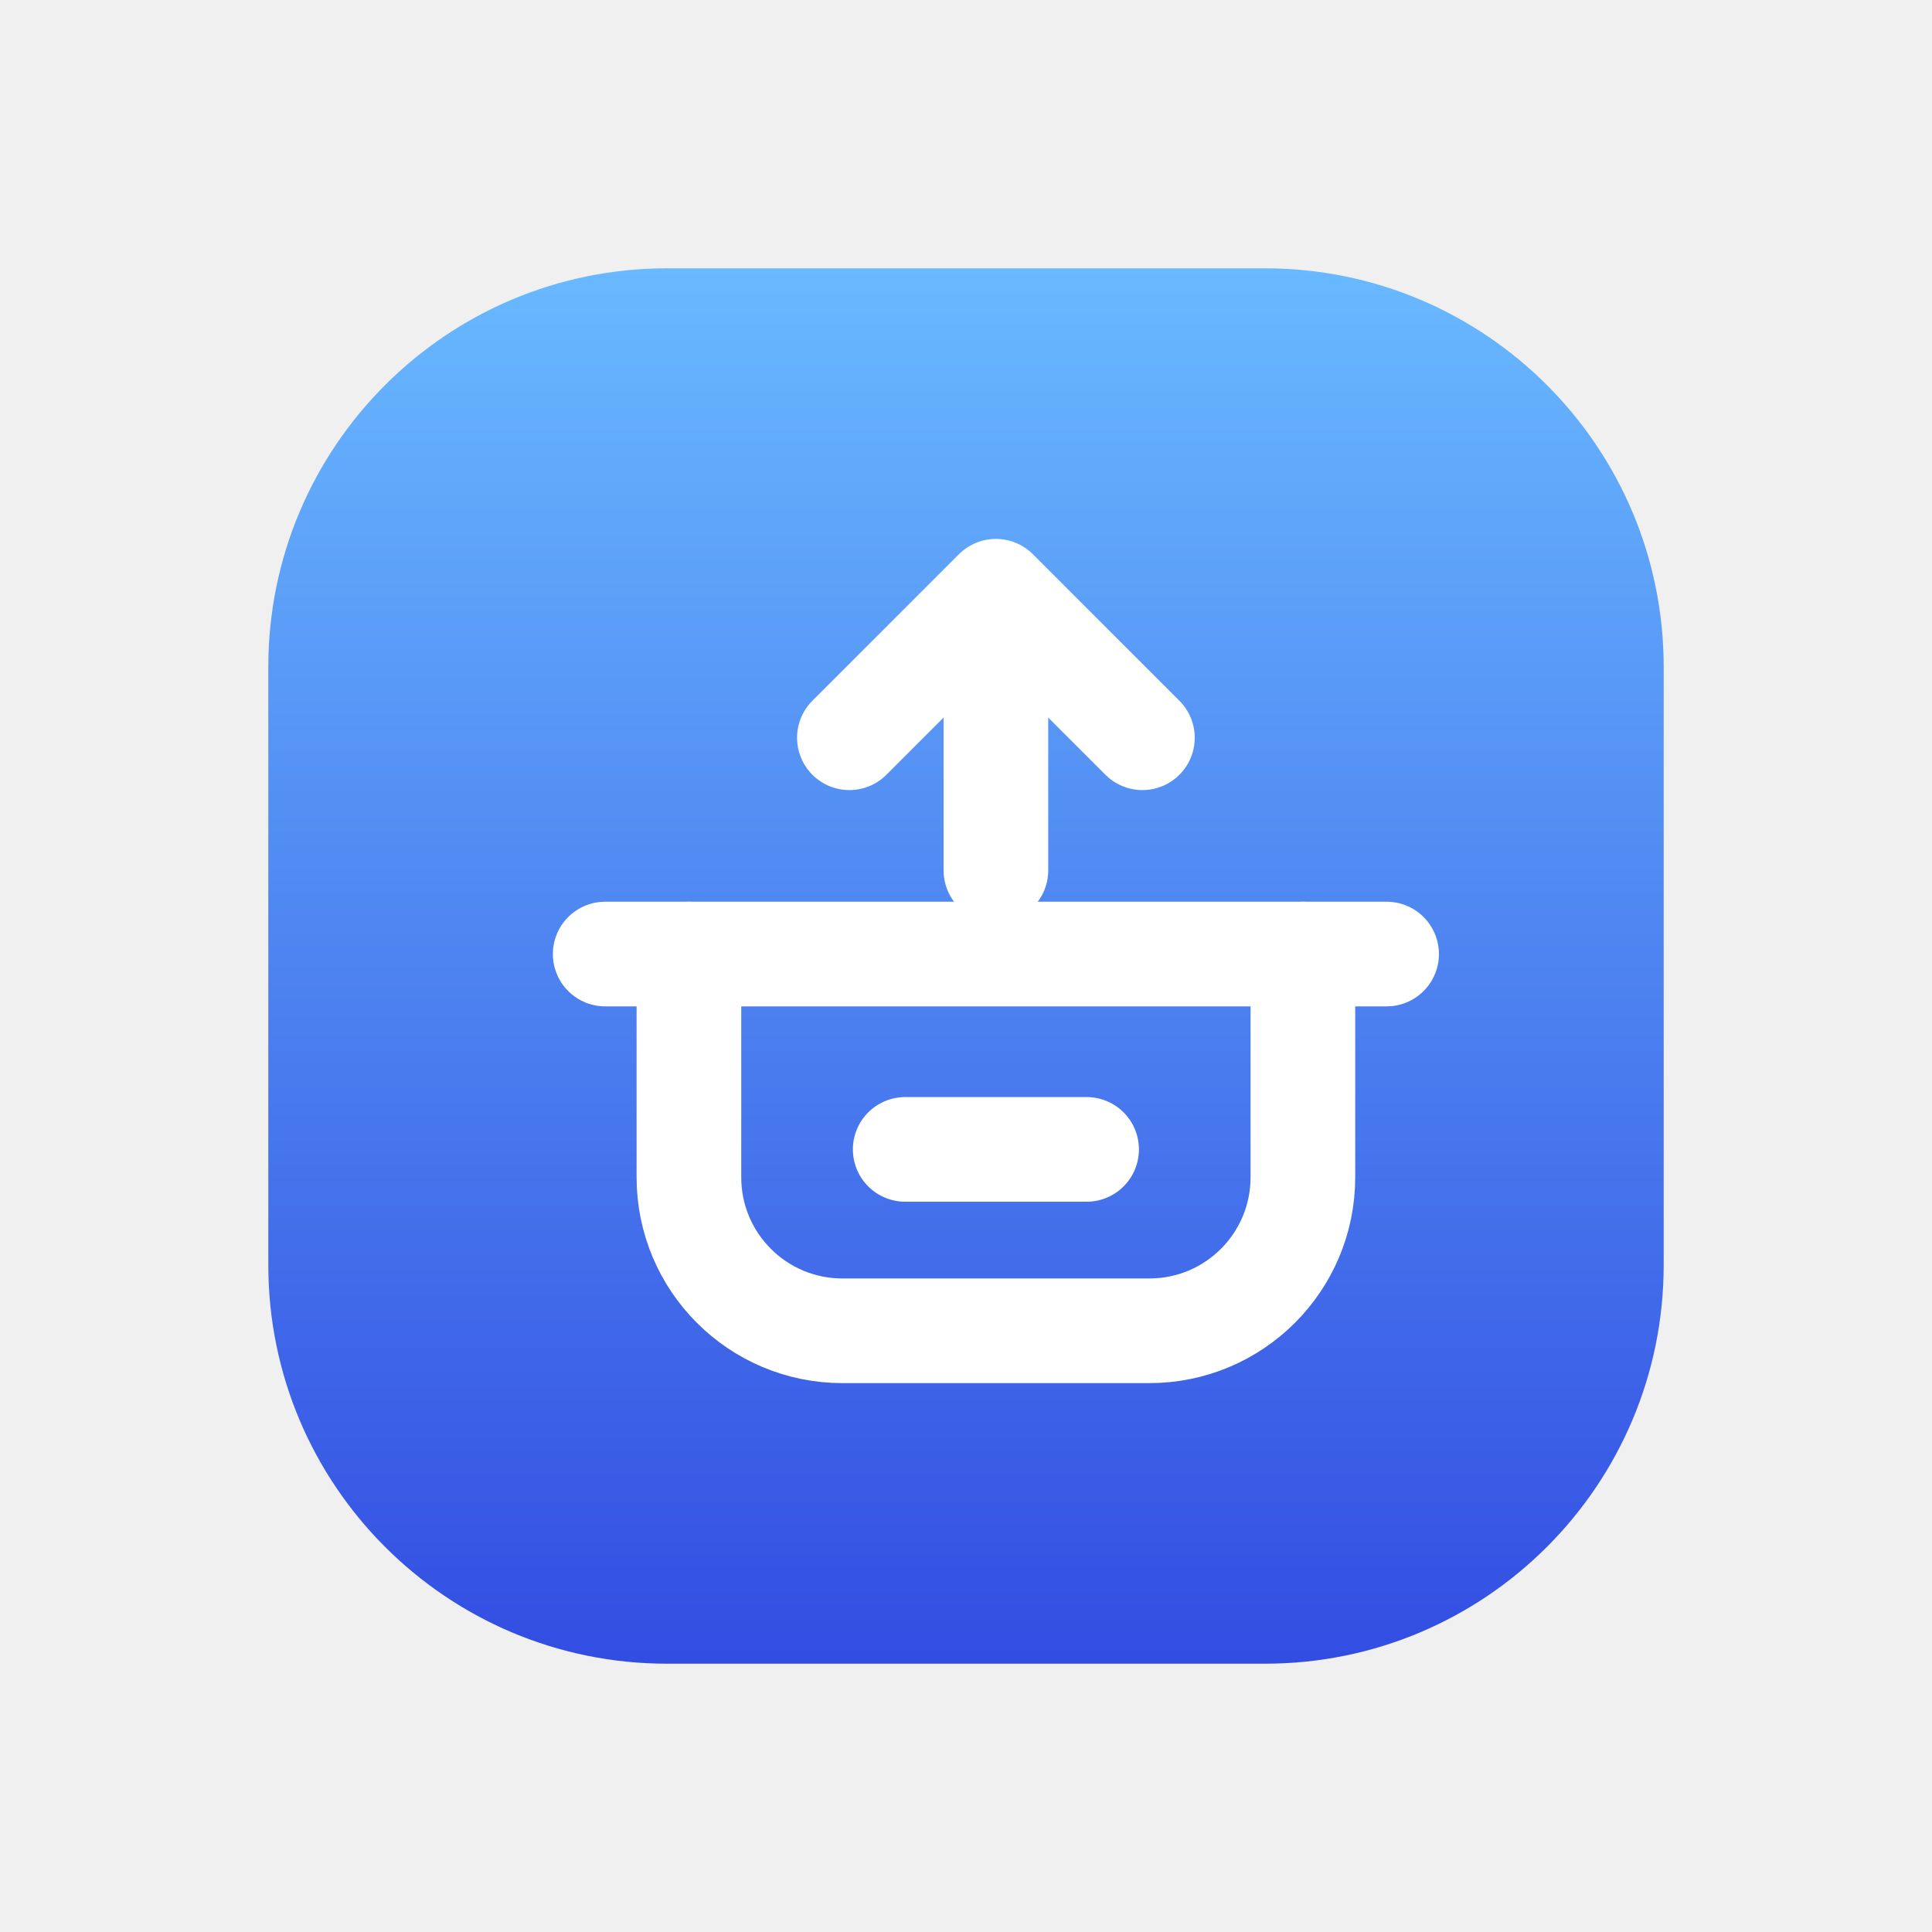
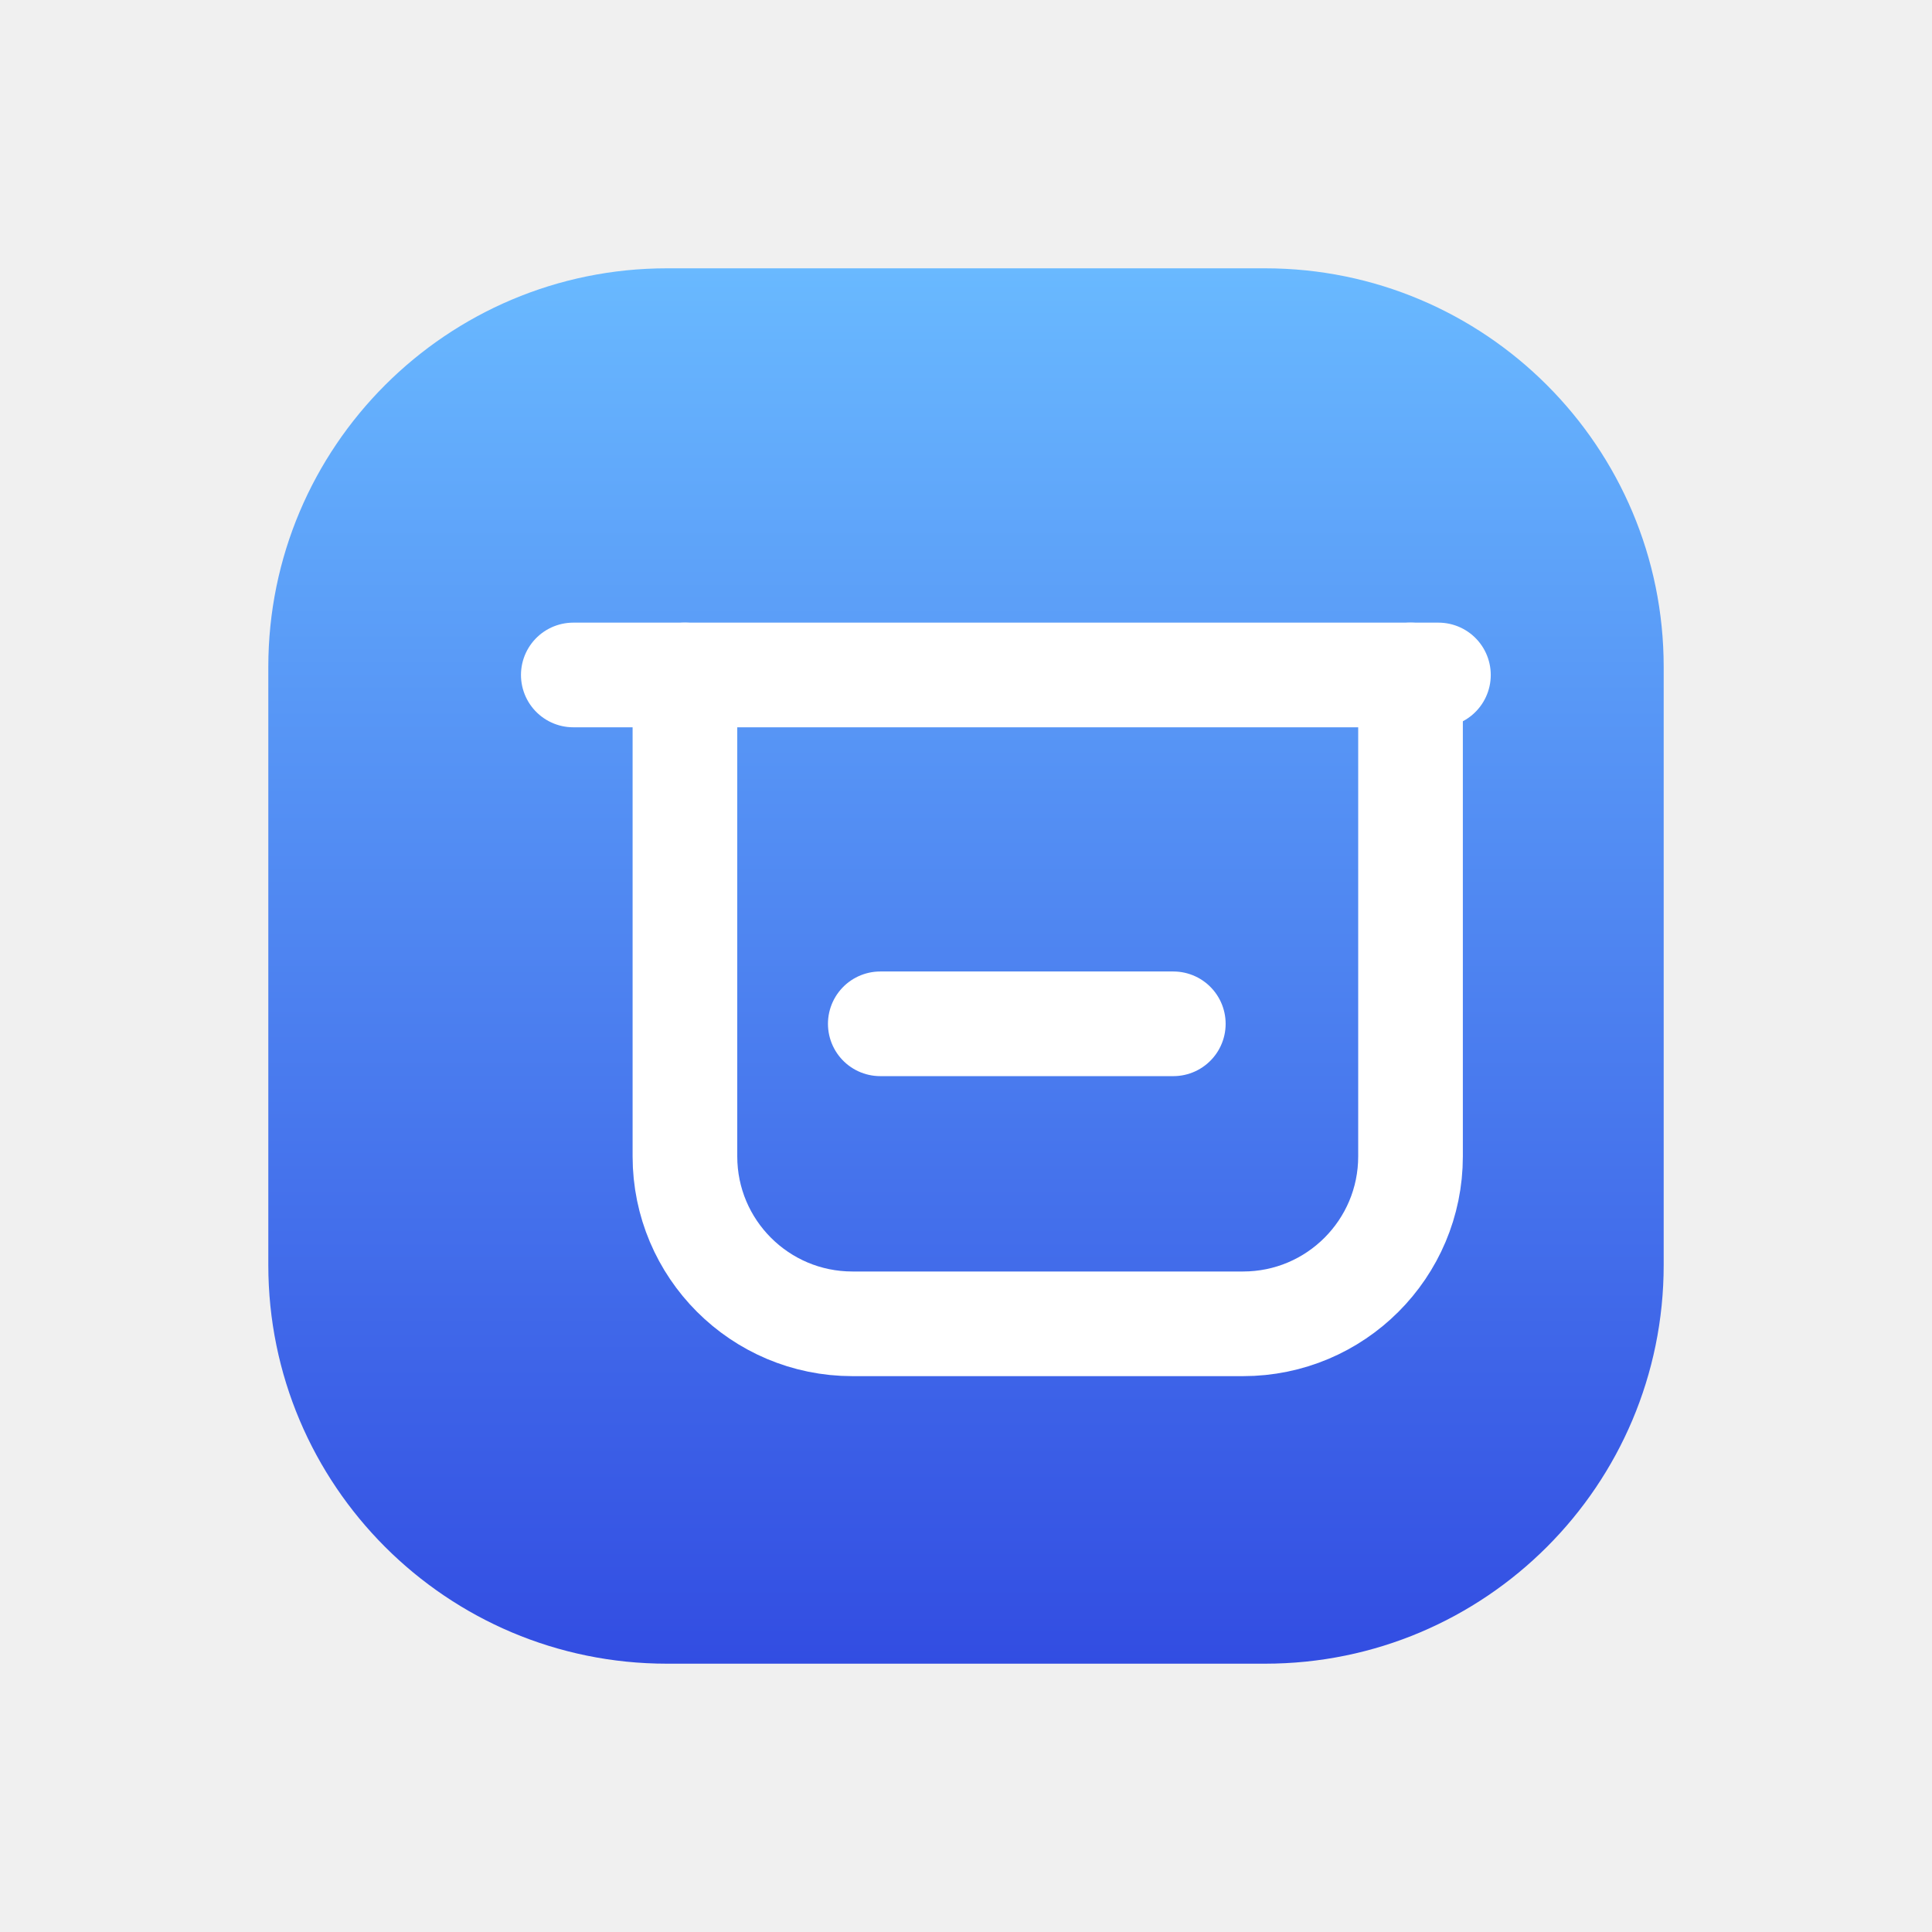
<svg xmlns="http://www.w3.org/2000/svg" width="36" height="36" viewBox="0 0 36 36" fill="none" role="img" aria-label="Better archive">
  <g transform="translate(18 18) scale(0.9286) translate(-18 -18)">
    <rect x="4" y="4" width="28" height="28" rx="8" fill="url(#better_archive_blue)" />
-     <g transform="translate(7.4 7.4) scale(1.4)" stroke="#FFFFFF" stroke-width="1.5" stroke-linecap="round" stroke-linejoin="round">
-       <path d="M8 2.4V6.2" />
-       <path d="M5.9 4.3 8 2.2l2.1 2.1" />
-       <path d="M2.4 7.4h11.2" />
-       <path d="M3.6 7.4v3.2a2.2 2.2 0 0 0 2.2 2.2h4.4a2.2 2.2 0 0 0 2.2-2.2V7.4" />
-       <path d="M6.7 10.2h2.6" />
+     <g transform="translate(7.6 7.4) scale(1.4)" stroke="#FFFFFF" stroke-width="1.5" stroke-linecap="round" stroke-linejoin="round">
+       <path d="M1.8 3.4h12.4" />
+       <path d="M3.4 3.4v6.9a2.4 2.4 0 0 0 2.4 2.4h5.6a2.4 2.4 0 0 0 2.4-2.4V3.4" />
+       <path d="M6.2 8.4h4.2" />
    </g>
  </g>
  <defs>
    <linearGradient id="better_archive_blue" x1="18" y1="4" x2="18" y2="32" gradientUnits="userSpaceOnUse">
      <stop stop-color="#69B9FF" />
      <stop offset="1" stop-color="#324DE2" />
    </linearGradient>
  </defs>
</svg>
